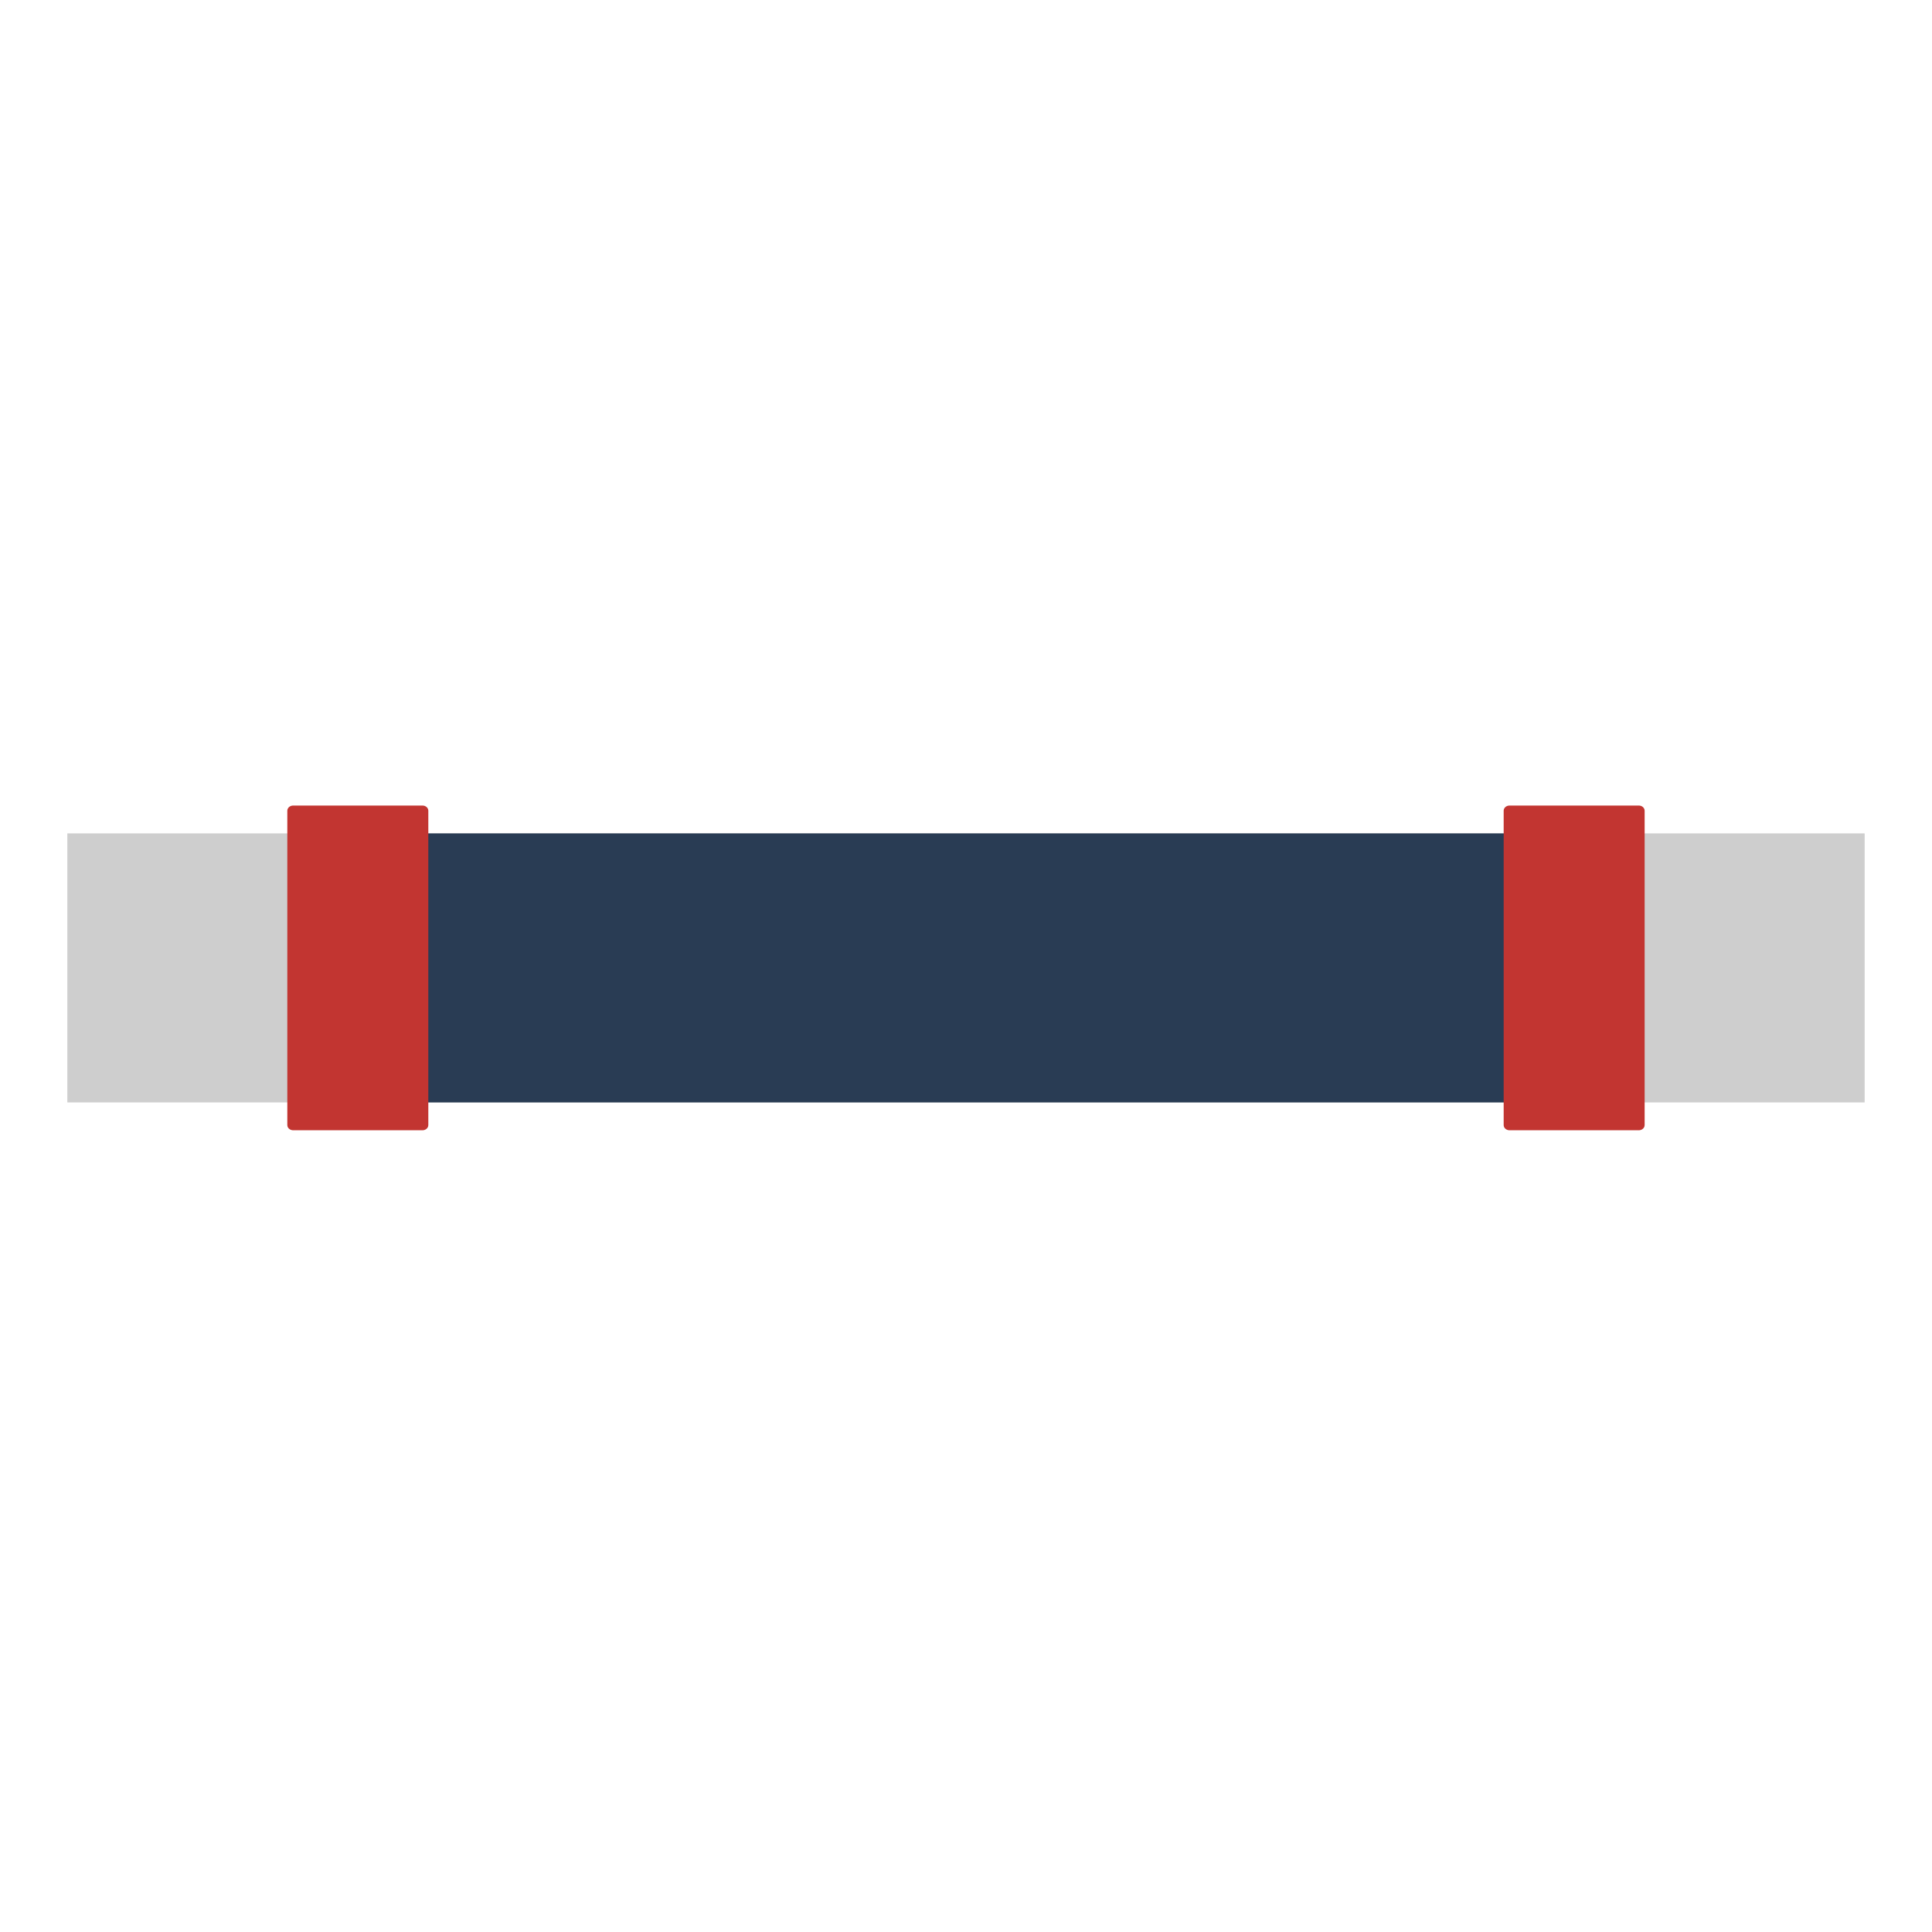
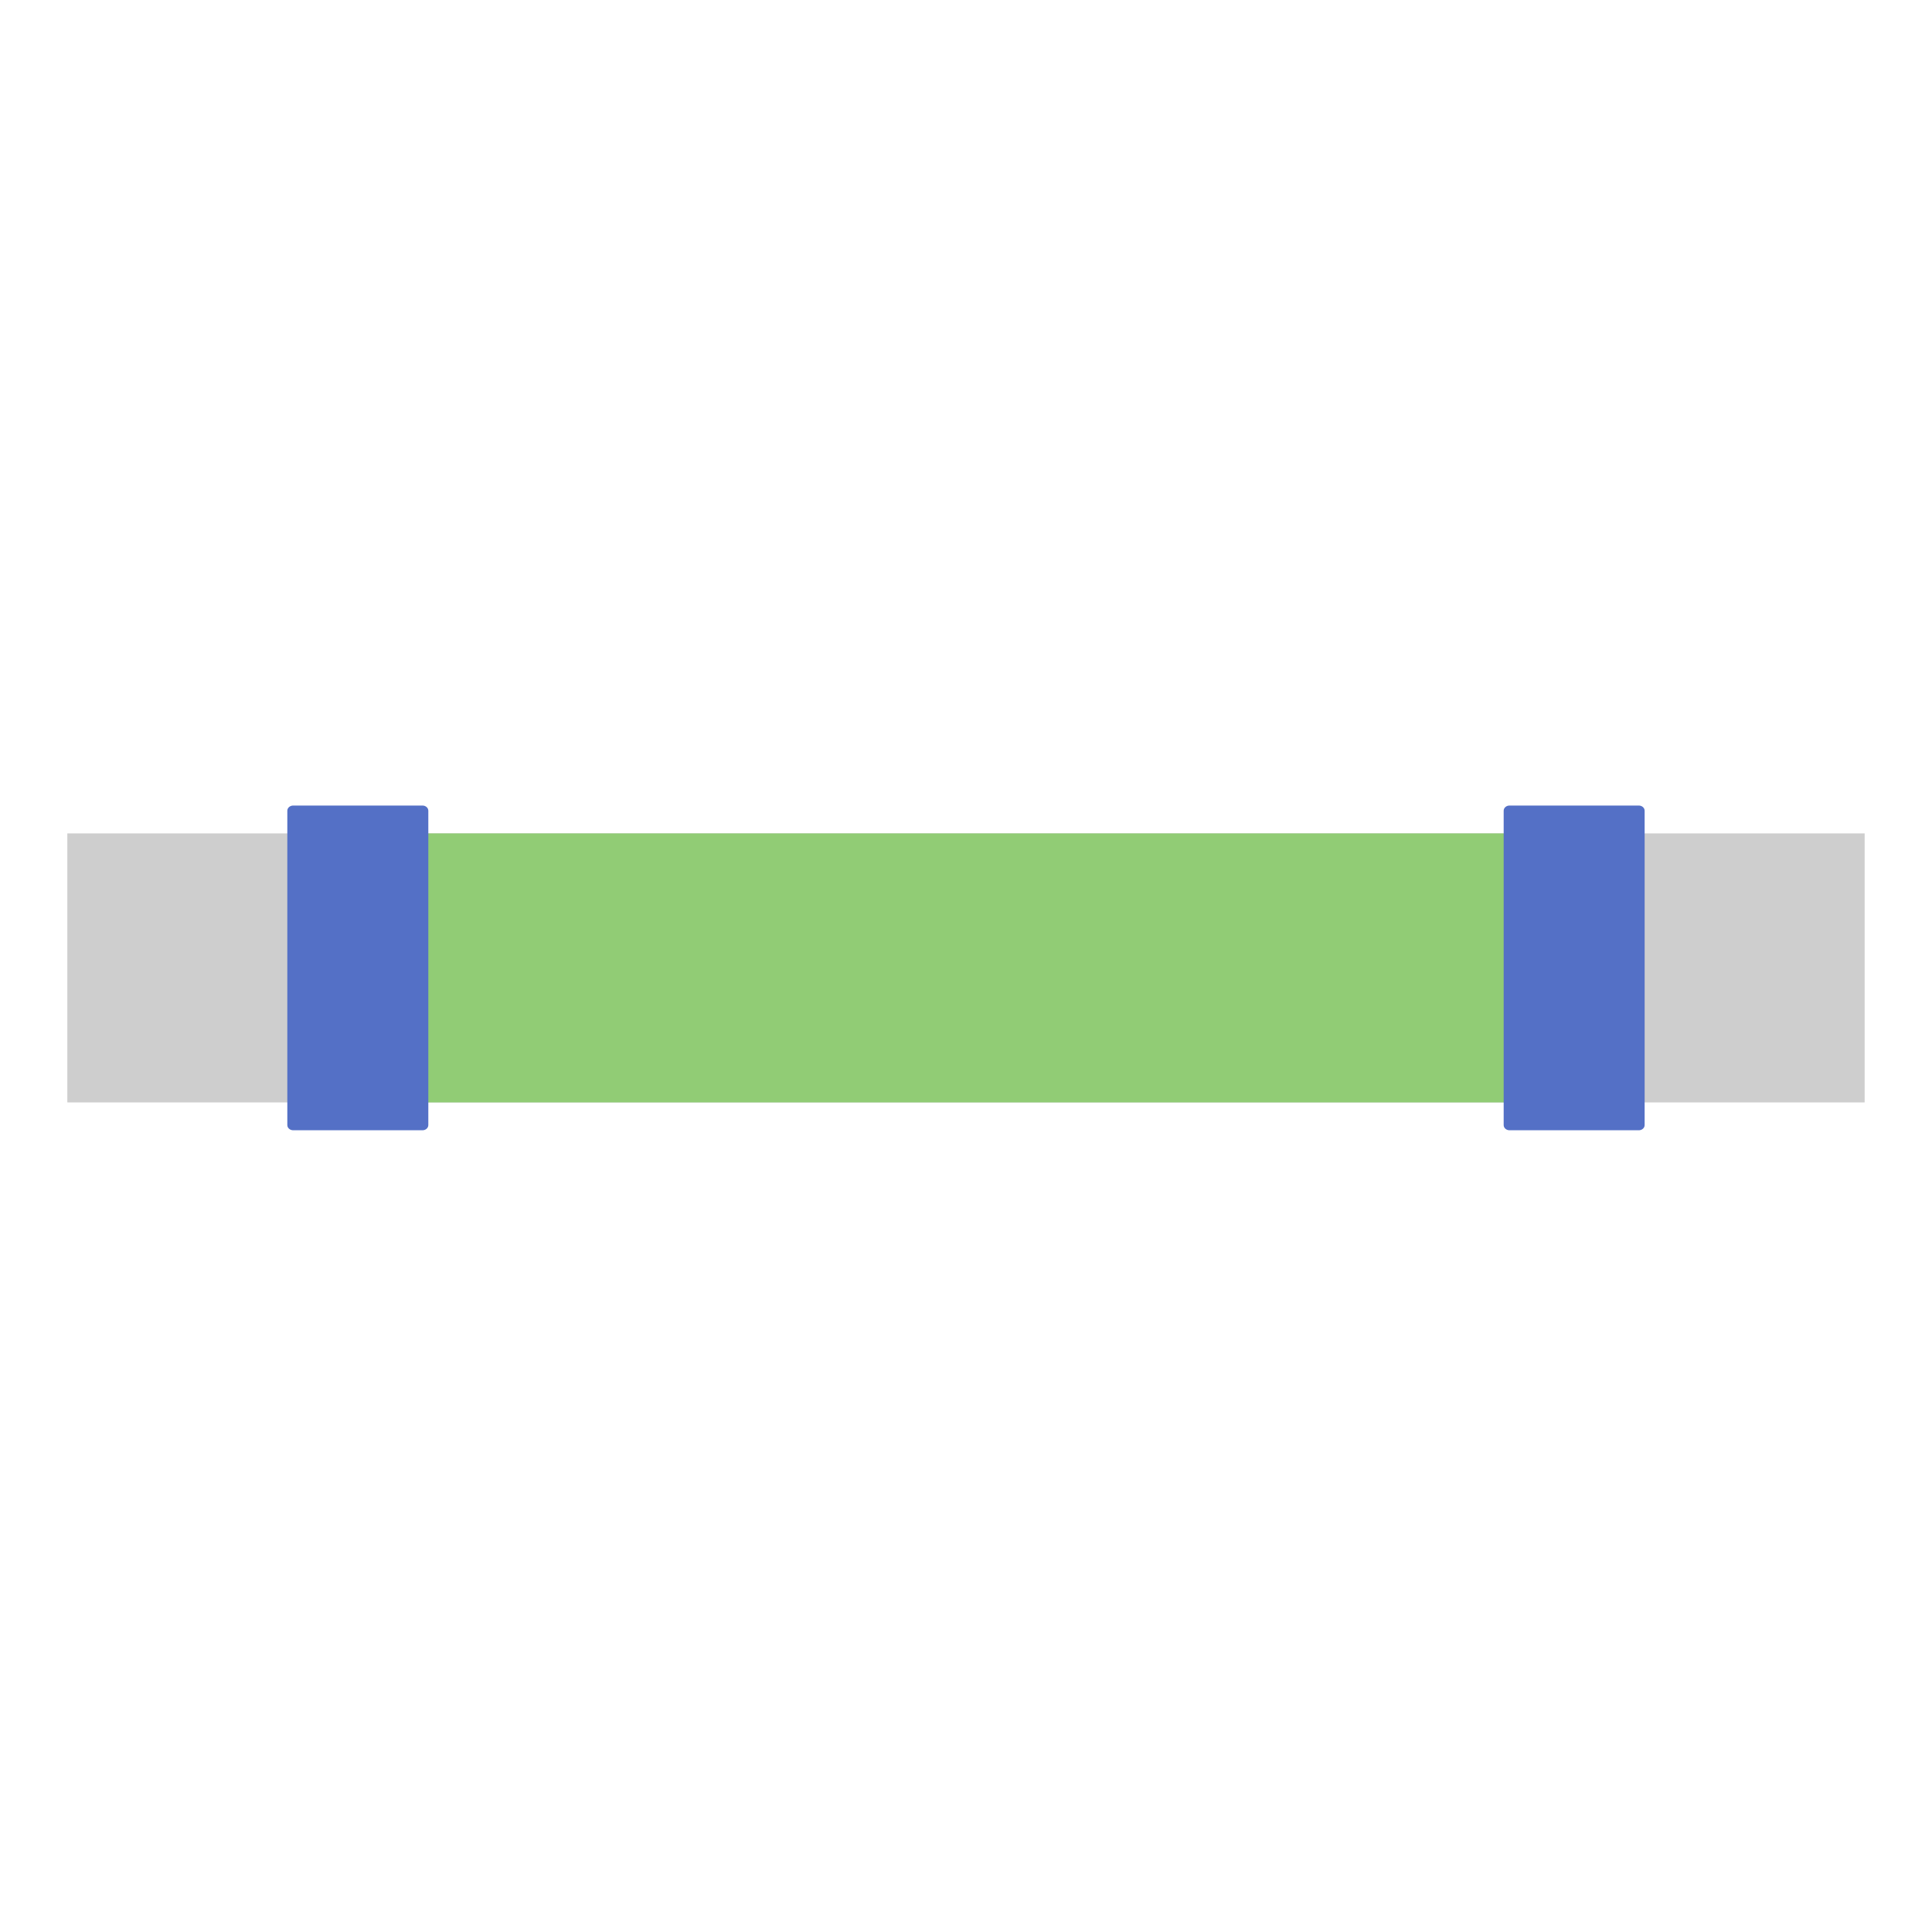
<svg xmlns="http://www.w3.org/2000/svg" version="1.1" id="图层_1" x="0px" y="0px" width="600px" height="600px" viewBox="0 0 600 600" enable-background="new 0 0 600 600" xml:space="preserve">
  <g>
    <rect x="20.911" y="258.82" fill="#CECECE" width="558.173" height="83.545" />
    <g>
-       <rect x="111.123" y="258.819" fill="#293C54" width="374.479" height="83.544" />
-       <path fill="#C23531" d="M133.018,349.399c0,0.895-0.807,1.615-1.806,1.615H91.055c-1.009,0-1.826-0.721-1.826-1.615v-97.613    c0-0.896,0.817-1.615,1.826-1.615h40.157c0.999,0,1.806,0.719,1.806,1.615V349.399z" />
-       <path fill="#C23531" d="M510.757,349.399c0,0.895-0.809,1.615-1.807,1.615h-40.155c-1.01,0-1.817-0.721-1.817-1.615v-97.613    c0-0.896,0.808-1.615,1.817-1.615h40.155c0.998,0,1.807,0.719,1.807,1.615V349.399z" />
+       <rect x="111.123" y="258.819" fill="#91cc75" width="374.479" height="83.544" />
+       <path fill="#5470c6" d="M133.018,349.399c0,0.895-0.807,1.615-1.806,1.615H91.055c-1.009,0-1.826-0.721-1.826-1.615v-97.613    c0-0.896,0.817-1.615,1.826-1.615h40.157c0.999,0,1.806,0.719,1.806,1.615V349.399z" />
+       <path fill="#5470c6" d="M510.757,349.399c0,0.895-0.809,1.615-1.807,1.615h-40.155c-1.01,0-1.817-0.721-1.817-1.615v-97.613    c0-0.896,0.808-1.615,1.817-1.615h40.155c0.998,0,1.807,0.719,1.807,1.615V349.399z" />
    </g>
  </g>
</svg>
